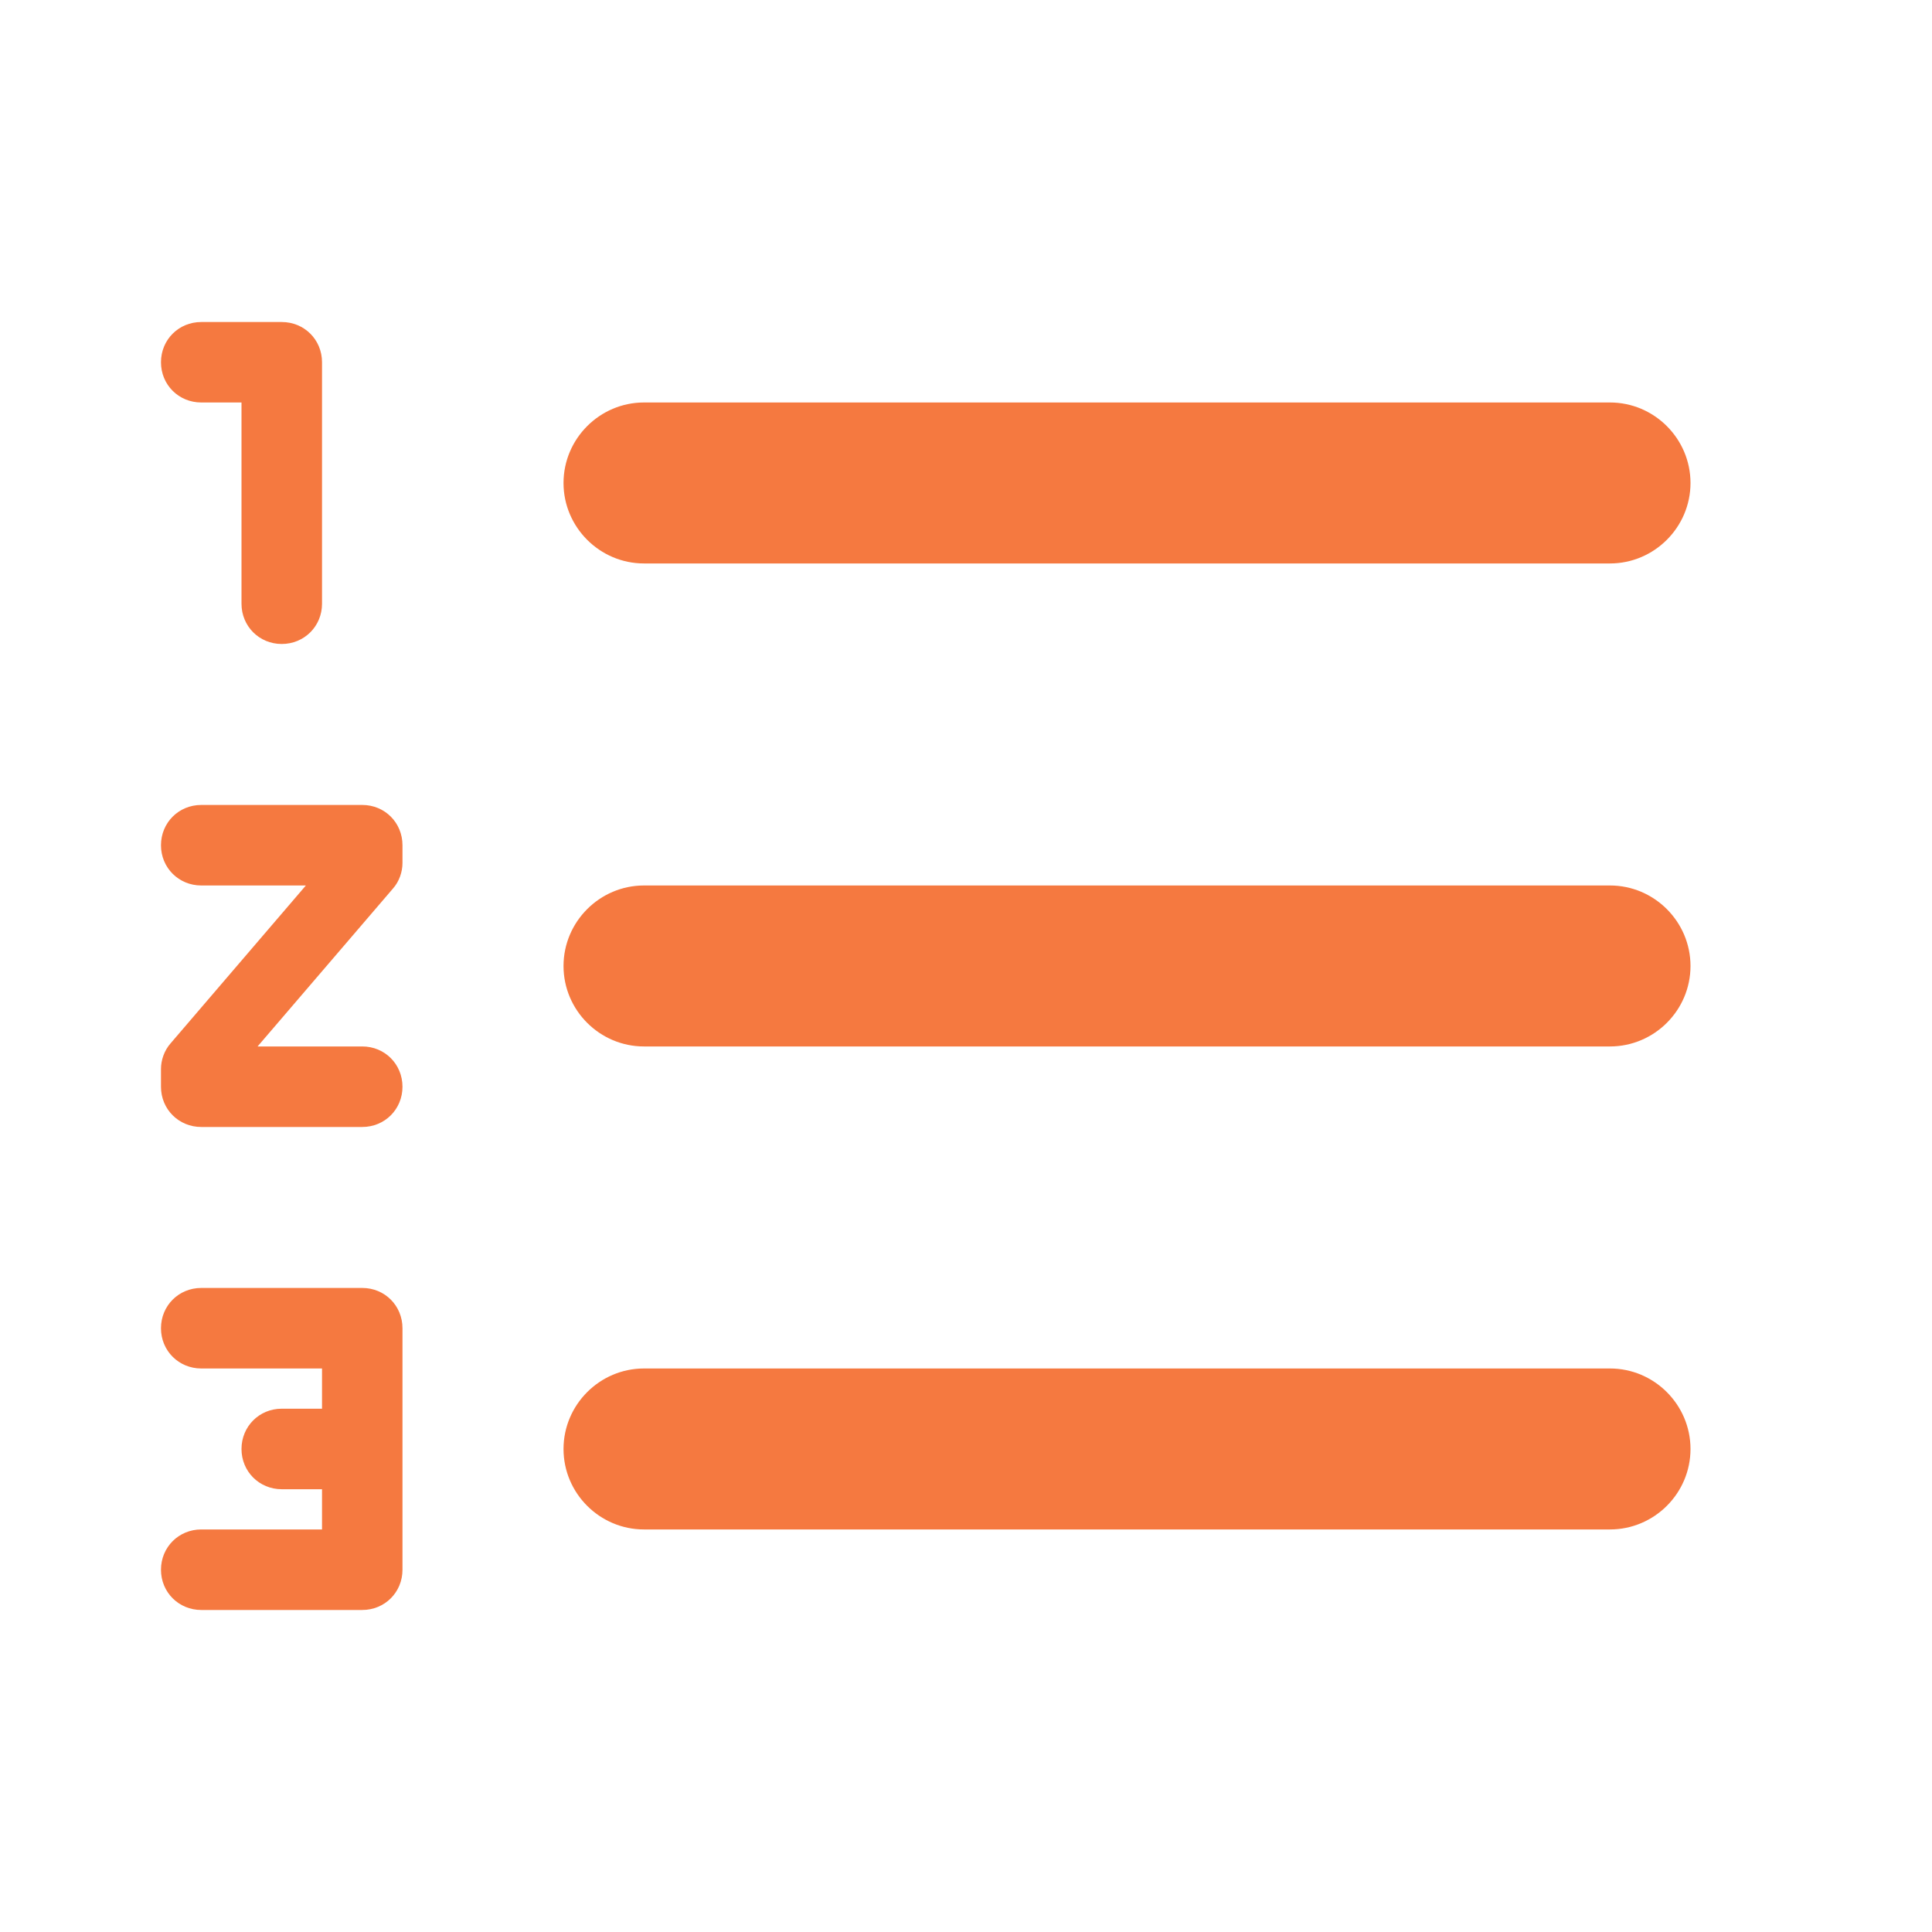
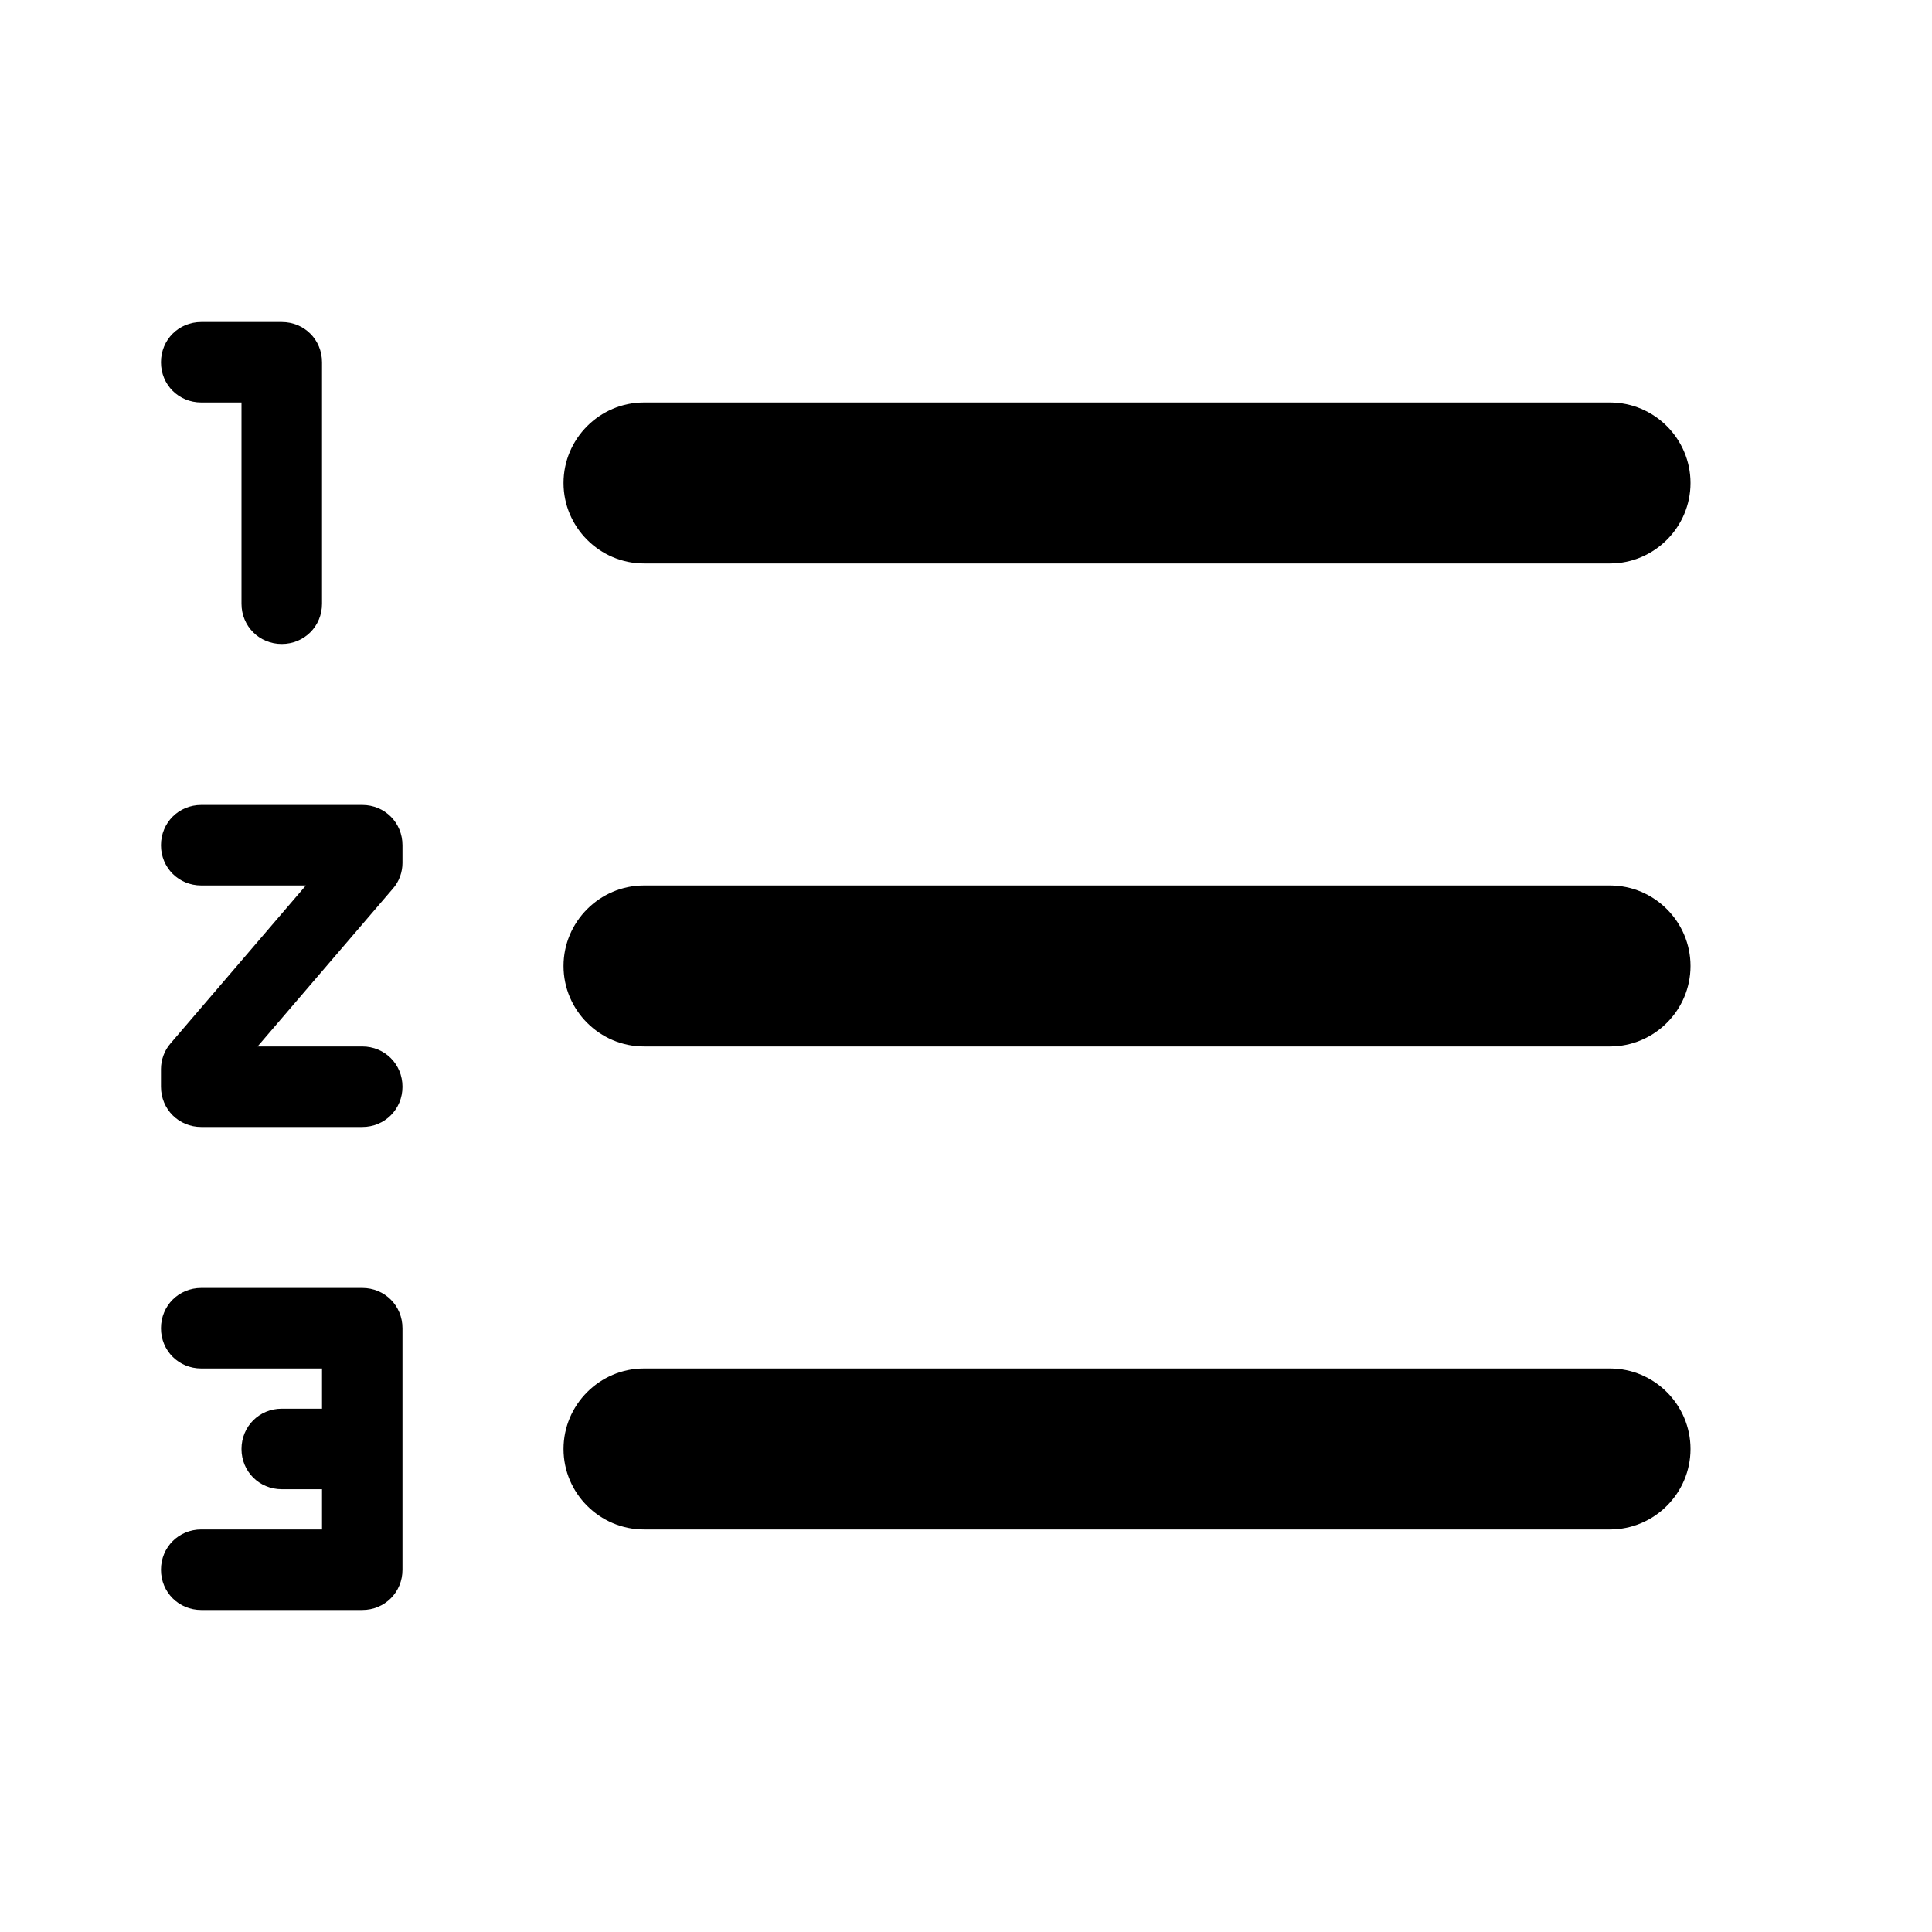
<svg xmlns="http://www.w3.org/2000/svg" viewBox="0 0 28 28">
-   <path d="M9.333 8.166H23.333C23.975 8.166 24.5 7.641 24.5 7C24.5 6.358 23.975 5.833 23.333 5.833H9.333C8.692 5.833 8.167 6.358 8.167 7C8.167 7.641 8.692 8.166 9.333 8.166ZM23.333 19.833H9.333C8.692 19.833 8.167 20.358 8.167 21C8.167 21.642 8.692 22.166 9.333 22.166H23.333C23.975 22.166 24.5 21.642 24.5 21C24.5 20.358 23.975 19.833 23.333 19.833ZM23.333 12.833H9.333C8.692 12.833 8.167 13.358 8.167 14C8.167 14.642 8.692 15.166 9.333 15.166H23.333C23.975 15.166 24.5 14.642 24.5 14C24.5 13.358 23.975 12.833 23.333 12.833ZM5.25 18.666H2.917C2.59 18.666 2.333 18.923 2.333 19.25C2.333 19.576 2.59 19.833 2.917 19.833H4.667V20.416H4.083C3.757 20.416 3.5 20.673 3.5 21C3.5 21.326 3.757 21.583 4.083 21.583H4.667V22.166H2.917C2.59 22.166 2.333 22.423 2.333 22.75C2.333 23.076 2.59 23.333 2.917 23.333H5.25C5.577 23.333 5.833 23.076 5.833 22.75V19.25C5.833 18.923 5.577 18.666 5.25 18.666ZM2.917 5.833H3.5V8.75C3.5 9.076 3.757 9.333 4.083 9.333C4.41 9.333 4.667 9.076 4.667 8.75V5.25C4.667 4.923 4.41 4.667 4.083 4.667H2.917C2.59 4.667 2.333 4.923 2.333 5.25C2.333 5.577 2.59 5.833 2.917 5.833ZM5.25 11.666H2.917C2.59 11.666 2.333 11.923 2.333 12.25C2.333 12.576 2.59 12.833 2.917 12.833H4.433L2.473 15.12C2.38 15.225 2.333 15.365 2.333 15.493V15.75C2.333 16.076 2.59 16.333 2.917 16.333H5.25C5.577 16.333 5.833 16.076 5.833 15.75C5.833 15.423 5.577 15.166 5.25 15.166H3.733L5.693 12.88C5.787 12.775 5.833 12.635 5.833 12.507V12.25C5.833 11.923 5.577 11.666 5.25 11.666Z" fill="#F57940" />
+   <path d="M9.333 8.166H23.333C23.975 8.166 24.5 7.641 24.5 7C24.5 6.358 23.975 5.833 23.333 5.833H9.333C8.692 5.833 8.167 6.358 8.167 7C8.167 7.641 8.692 8.166 9.333 8.166ZM23.333 19.833H9.333C8.692 19.833 8.167 20.358 8.167 21C8.167 21.642 8.692 22.166 9.333 22.166H23.333C23.975 22.166 24.5 21.642 24.5 21C24.5 20.358 23.975 19.833 23.333 19.833ZM23.333 12.833H9.333C8.692 12.833 8.167 13.358 8.167 14C8.167 14.642 8.692 15.166 9.333 15.166H23.333C23.975 15.166 24.5 14.642 24.5 14C24.5 13.358 23.975 12.833 23.333 12.833ZM5.25 18.666H2.917C2.59 18.666 2.333 18.923 2.333 19.25C2.333 19.576 2.59 19.833 2.917 19.833H4.667V20.416H4.083C3.757 20.416 3.5 20.673 3.5 21C3.5 21.326 3.757 21.583 4.083 21.583H4.667V22.166H2.917C2.59 22.166 2.333 22.423 2.333 22.75C2.333 23.076 2.59 23.333 2.917 23.333H5.25C5.577 23.333 5.833 23.076 5.833 22.75V19.25C5.833 18.923 5.577 18.666 5.25 18.666ZM2.917 5.833H3.5V8.75C3.5 9.076 3.757 9.333 4.083 9.333C4.41 9.333 4.667 9.076 4.667 8.75V5.25C4.667 4.923 4.41 4.667 4.083 4.667H2.917C2.59 4.667 2.333 4.923 2.333 5.25C2.333 5.577 2.59 5.833 2.917 5.833ZM5.25 11.666H2.917C2.59 11.666 2.333 11.923 2.333 12.25C2.333 12.576 2.59 12.833 2.917 12.833H4.433L2.473 15.12C2.38 15.225 2.333 15.365 2.333 15.493V15.75C2.333 16.076 2.59 16.333 2.917 16.333H5.25C5.577 16.333 5.833 16.076 5.833 15.75C5.833 15.423 5.577 15.166 5.25 15.166H3.733L5.693 12.88C5.787 12.775 5.833 12.635 5.833 12.507V12.25C5.833 11.923 5.577 11.666 5.25 11.666Z" />
</svg>
